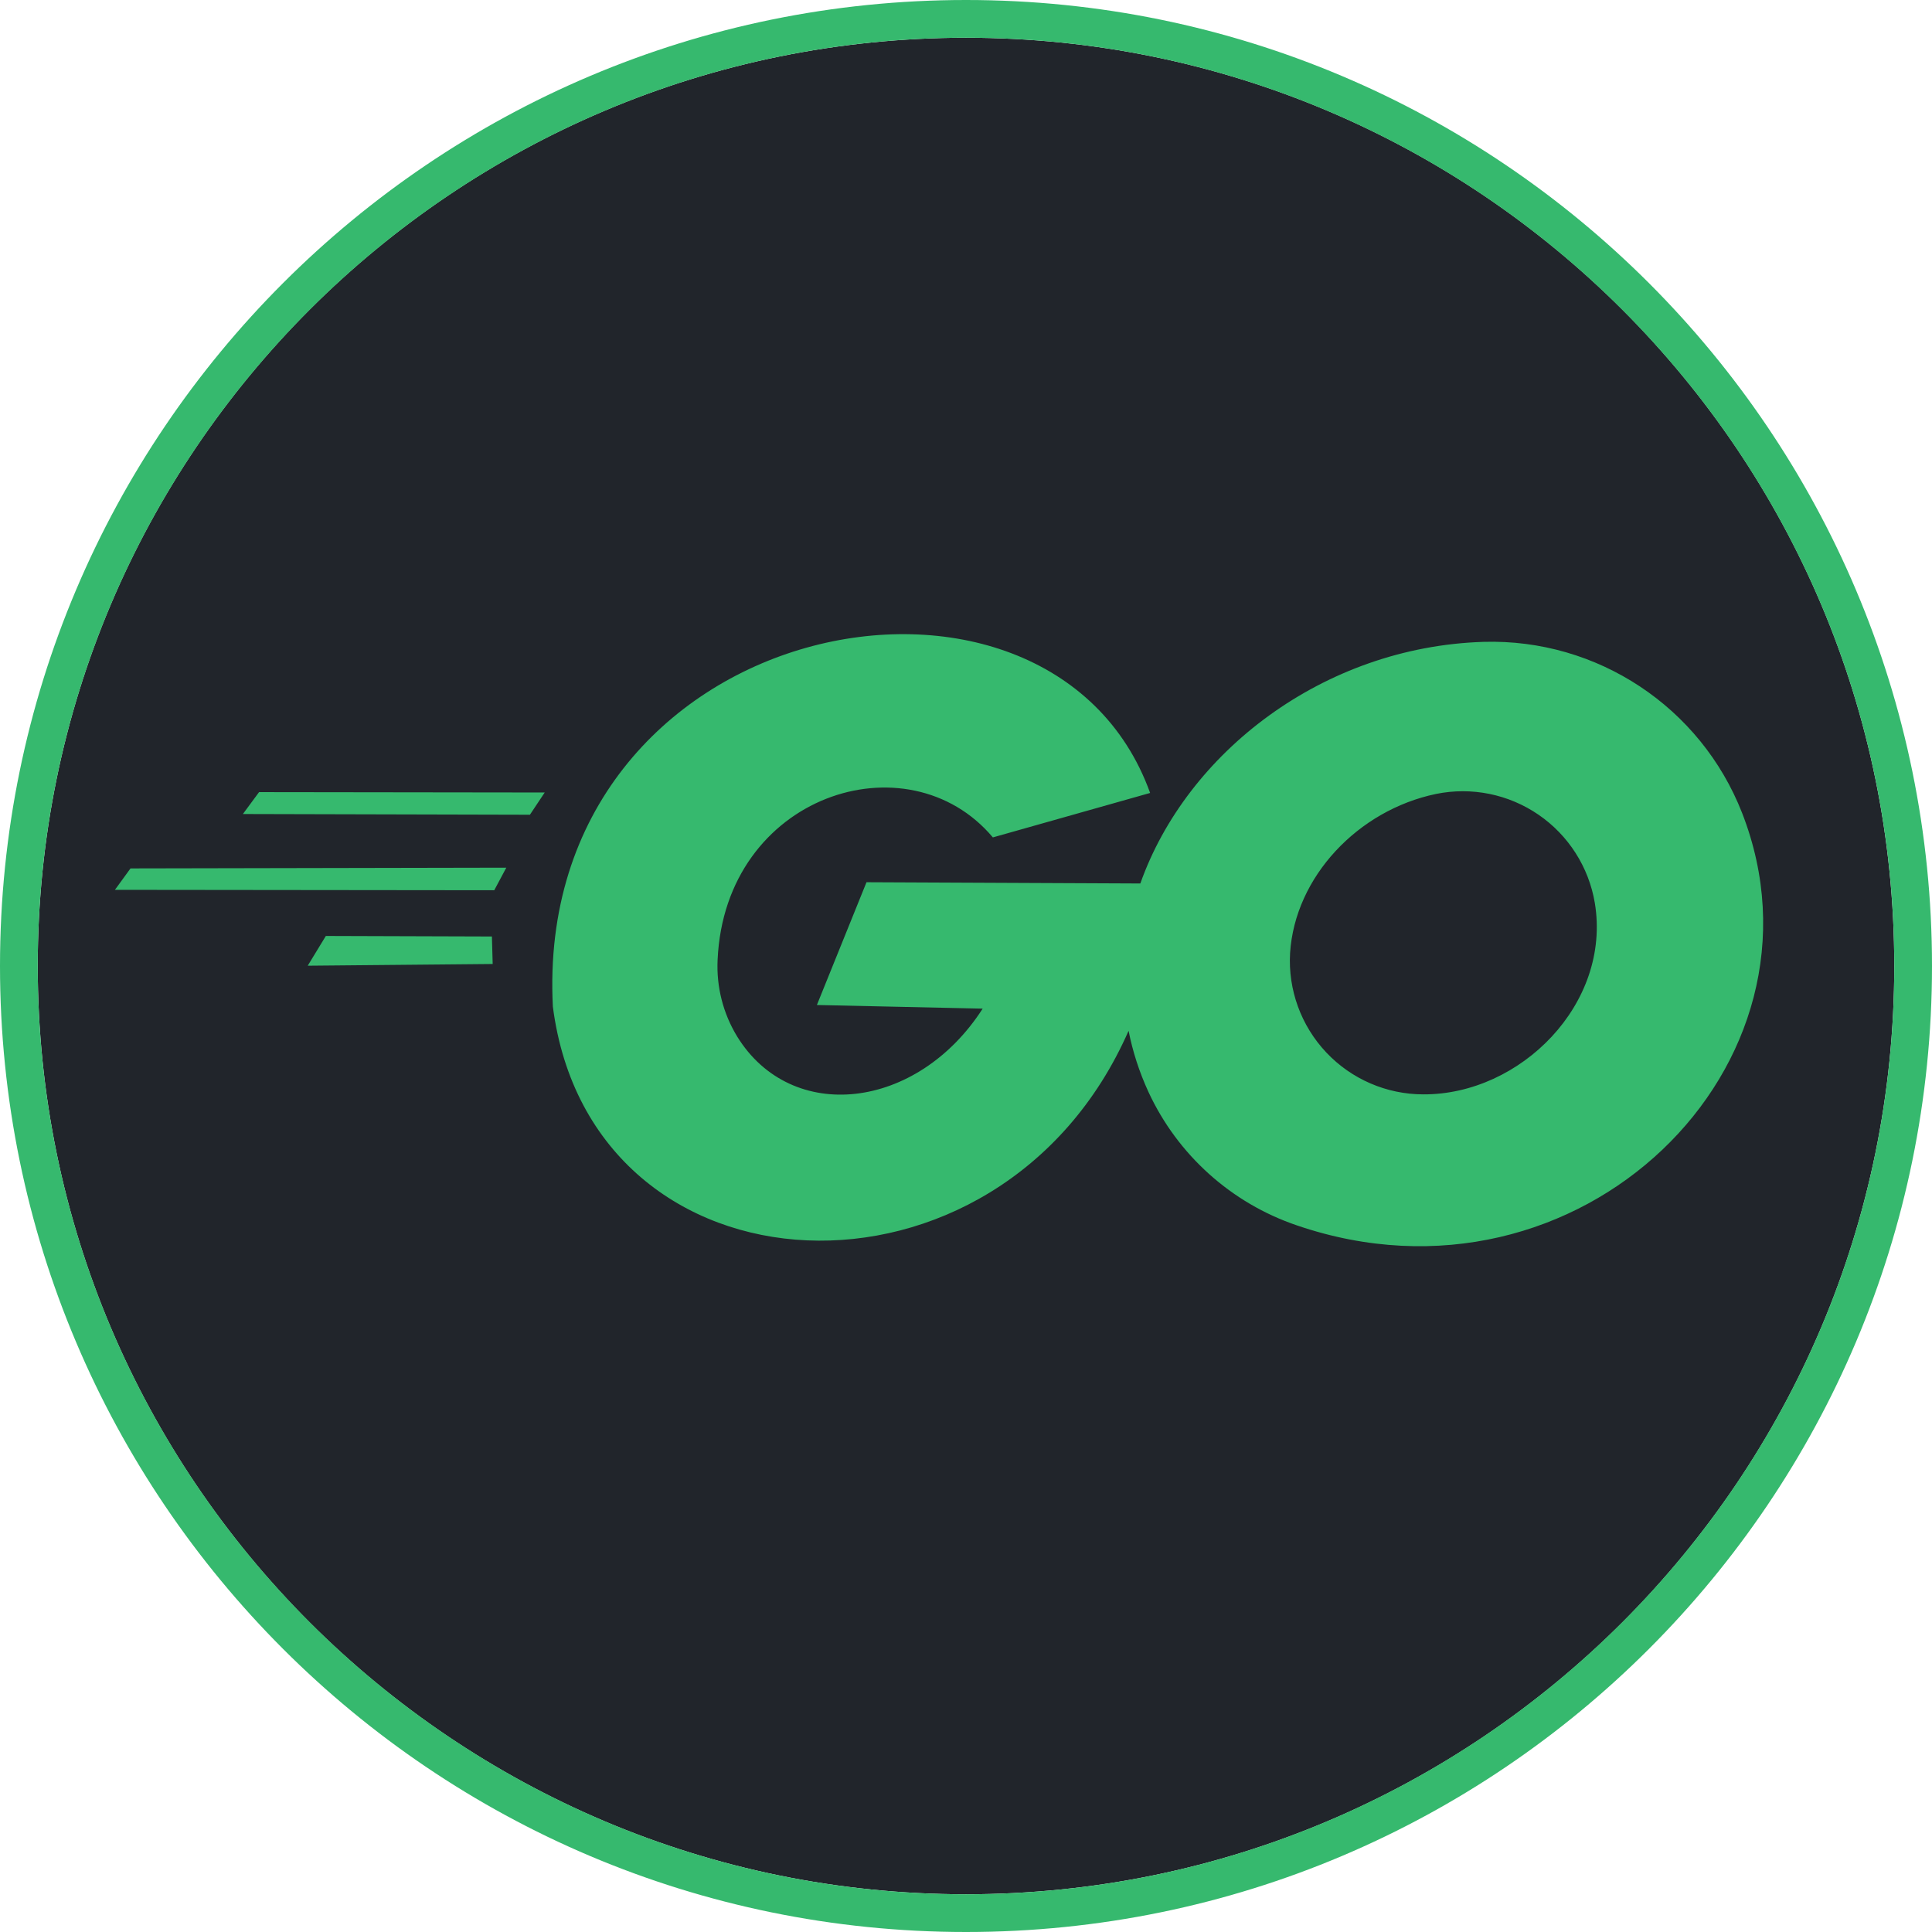
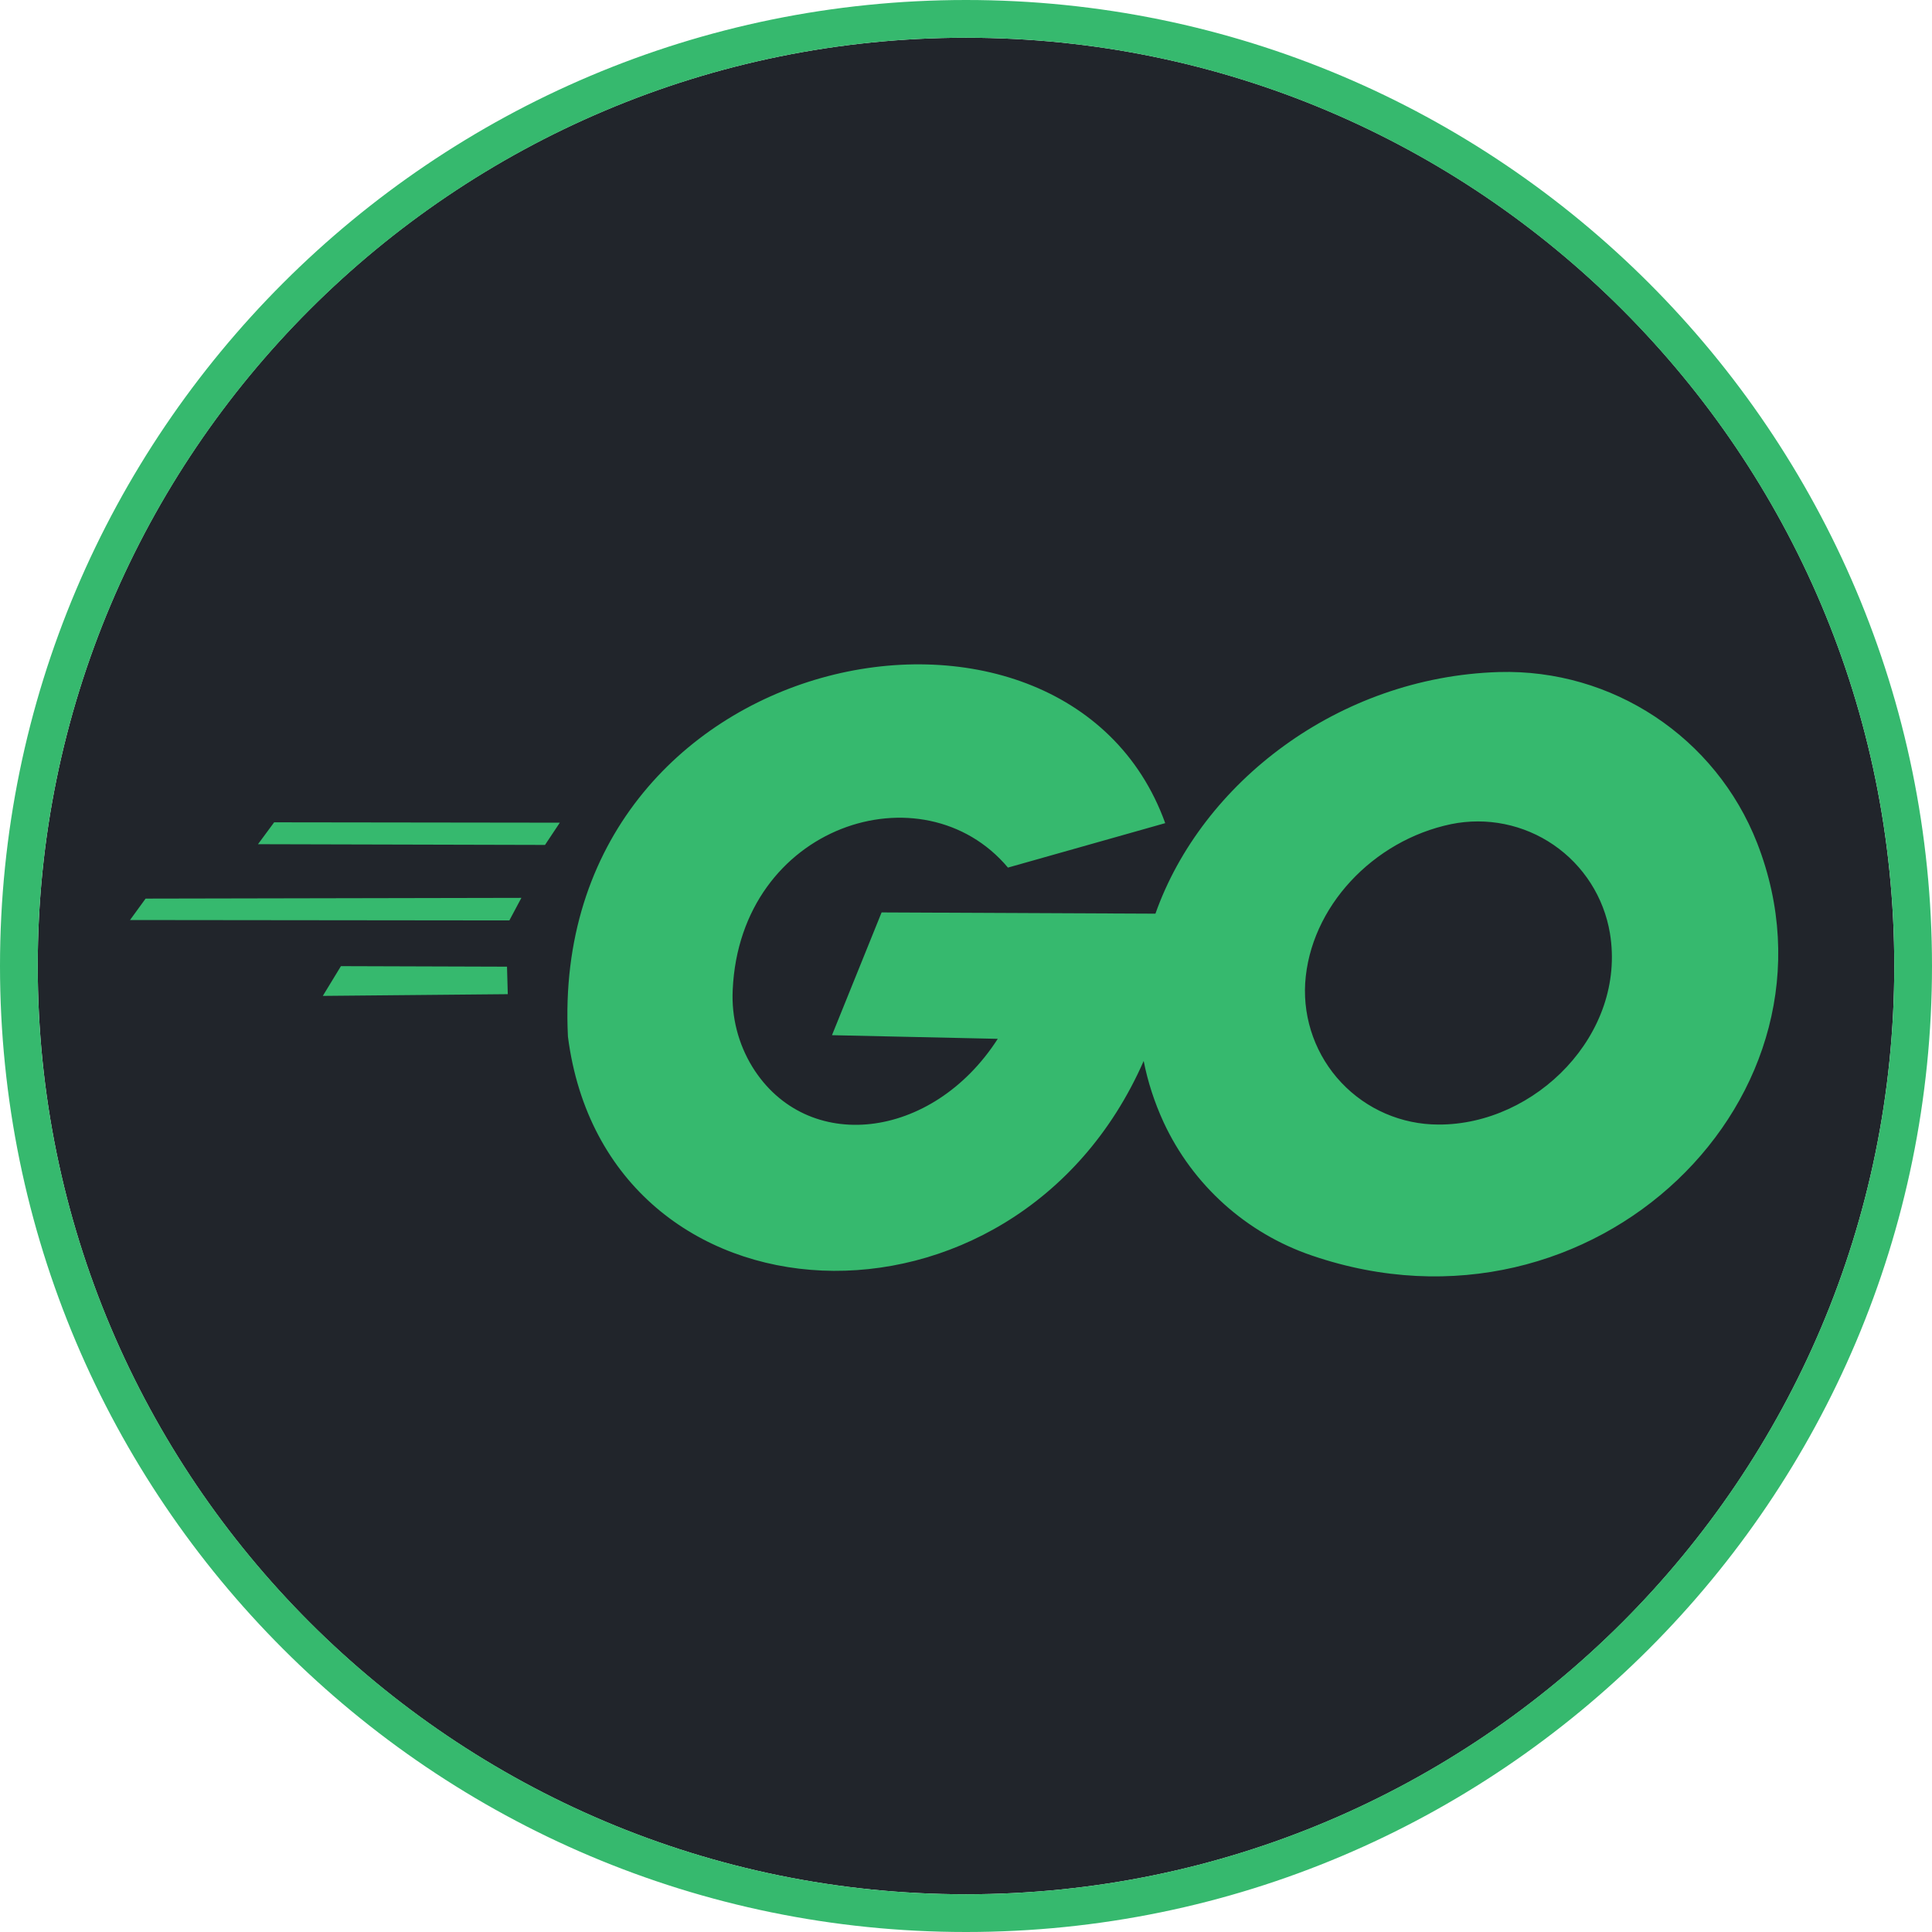
<svg xmlns="http://www.w3.org/2000/svg" width="100%" height="100%" viewBox="0 0 512 512" version="1.1" xml:space="preserve" style="fill-rule:evenodd;clip-rule:evenodd;stroke-linejoin:round;stroke-miterlimit:1.414;">
  <g transform="matrix(1.07441,0,0,1.10624,57.6246,5.28005)">
    <ellipse cx="184.637" cy="226.642" rx="228.963" ry="222.375" style="fill:rgb(33,37,43);" />
  </g>
  <path d="M256,0C397.29,0 512,114.71 512,256C512,397.29 397.29,512 256,512C114.71,512 0,397.29 0,256C0,114.71 114.71,0 256,0ZM256,10C391.771,10 502,120.229 502,256C502,391.771 391.771,502 256,502C120.229,502 10,391.771 10,256C10,120.229 120.229,10 256,10Z" style="fill:rgb(54,185,110);" />
-   <g transform="matrix(1.99955,0,0,2.00027,28.4056,165.95)">
+   <g transform="matrix(1.99955,0,0,2.00027,32.4056,173.95)">
    <path d="M135.371,53.602C118.349,92.387 64.179,89.934 59.067,50.393C56.41,-1.645 124.893,-14.903 138.226,22.093L117.383,27.982C106.108,14.589 81.881,22.333 80.902,44.204C80.729,47.779 81.635,51.323 83.503,54.376C90.685,66.003 107.339,64.177 116.032,50.668L94.06,50.186L100.636,33.921L136.929,34.086C143.056,16.775 161.132,2.733 182.425,2.074C197.478,1.64 211.183,10.703 216.676,24.725C229.69,58.066 195.157,92.199 157.675,79.384C148.979,76.431 141.873,70.046 138.009,61.716C136.778,59.042 135.908,56.326 135.371,53.602ZM156.775,43.31C156.495,48.171 158.23,52.933 161.572,56.474C164.914,60.016 169.567,62.024 174.437,62.026C187.306,62.083 199.371,50.023 197.164,36.666C196.365,31.92 193.673,27.702 189.705,24.978C185.736,22.255 180.832,21.261 176.116,22.224C165.781,24.374 157.413,33.208 156.775,43.31ZM51.092,44.752L50.99,41.109L28.979,41.039L26.578,44.98L51.092,44.752ZM52.896,31.992L3.09,32.09L1.026,34.928L51.301,34.982L52.896,31.992ZM17.987,24.883L20.128,21.983L57.988,22.032L56.027,24.979L17.987,24.883Z" style="fill:rgb(54,185,110);" />
  </g>
</svg>
